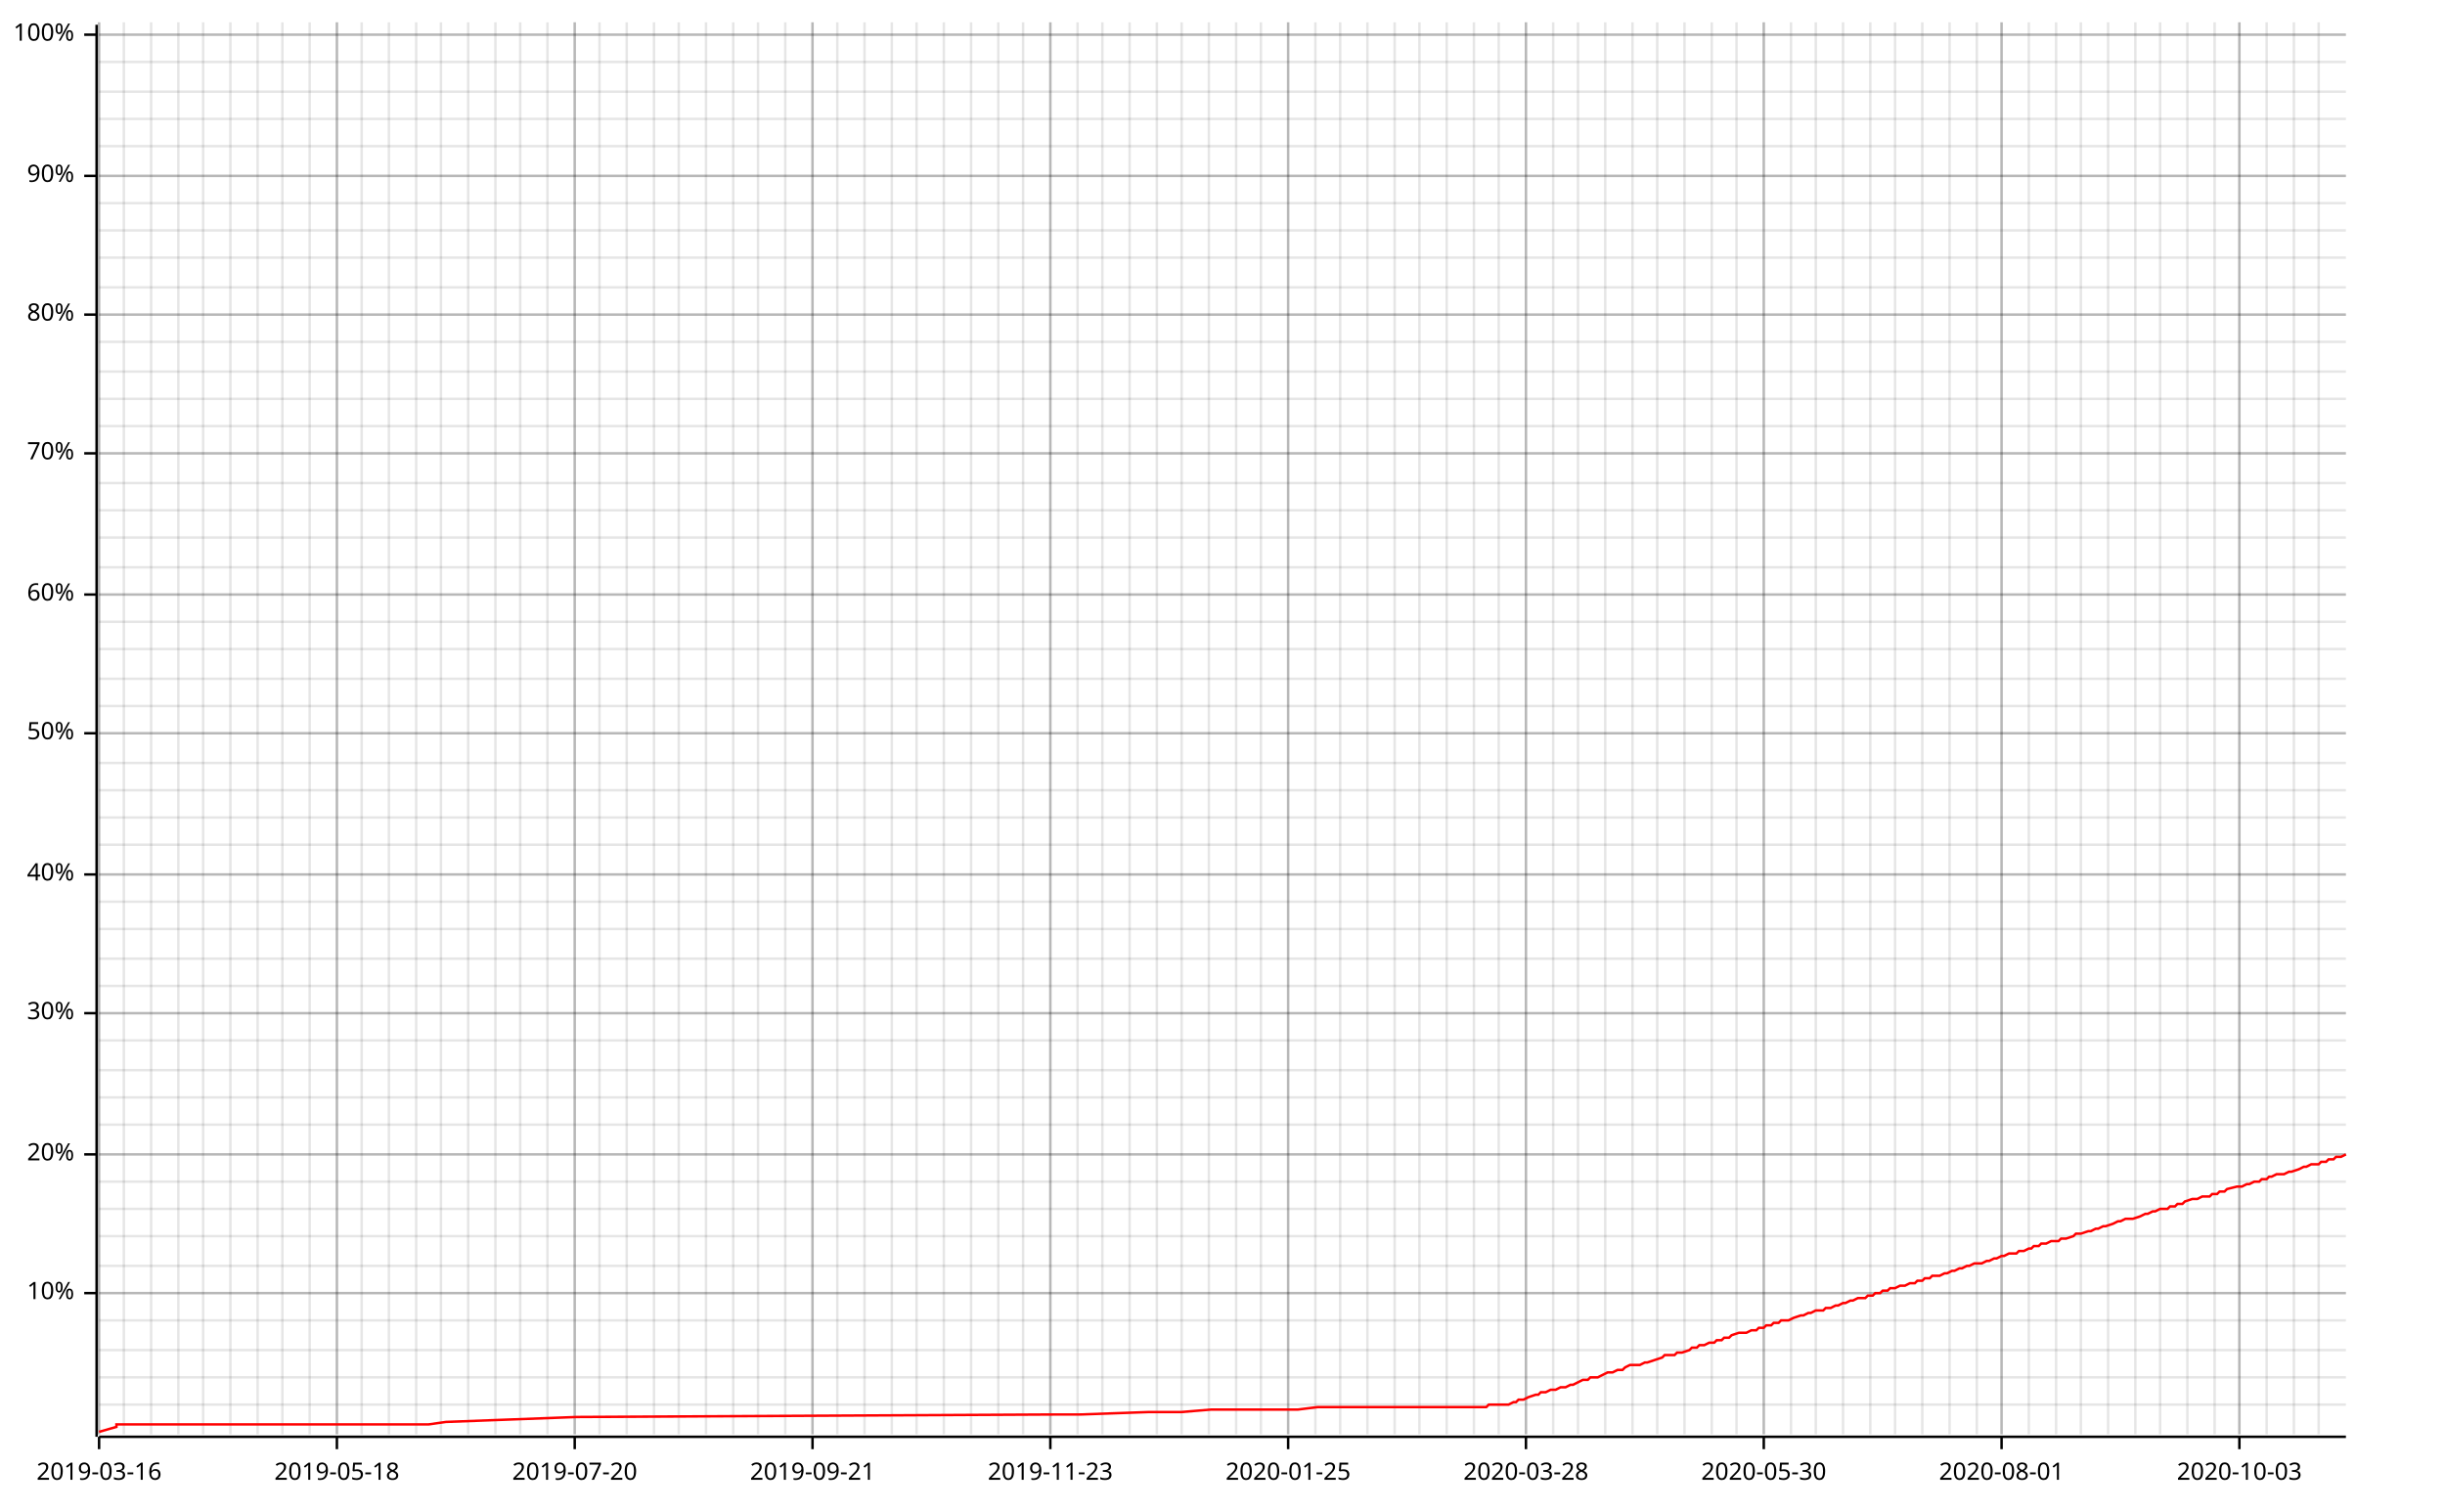
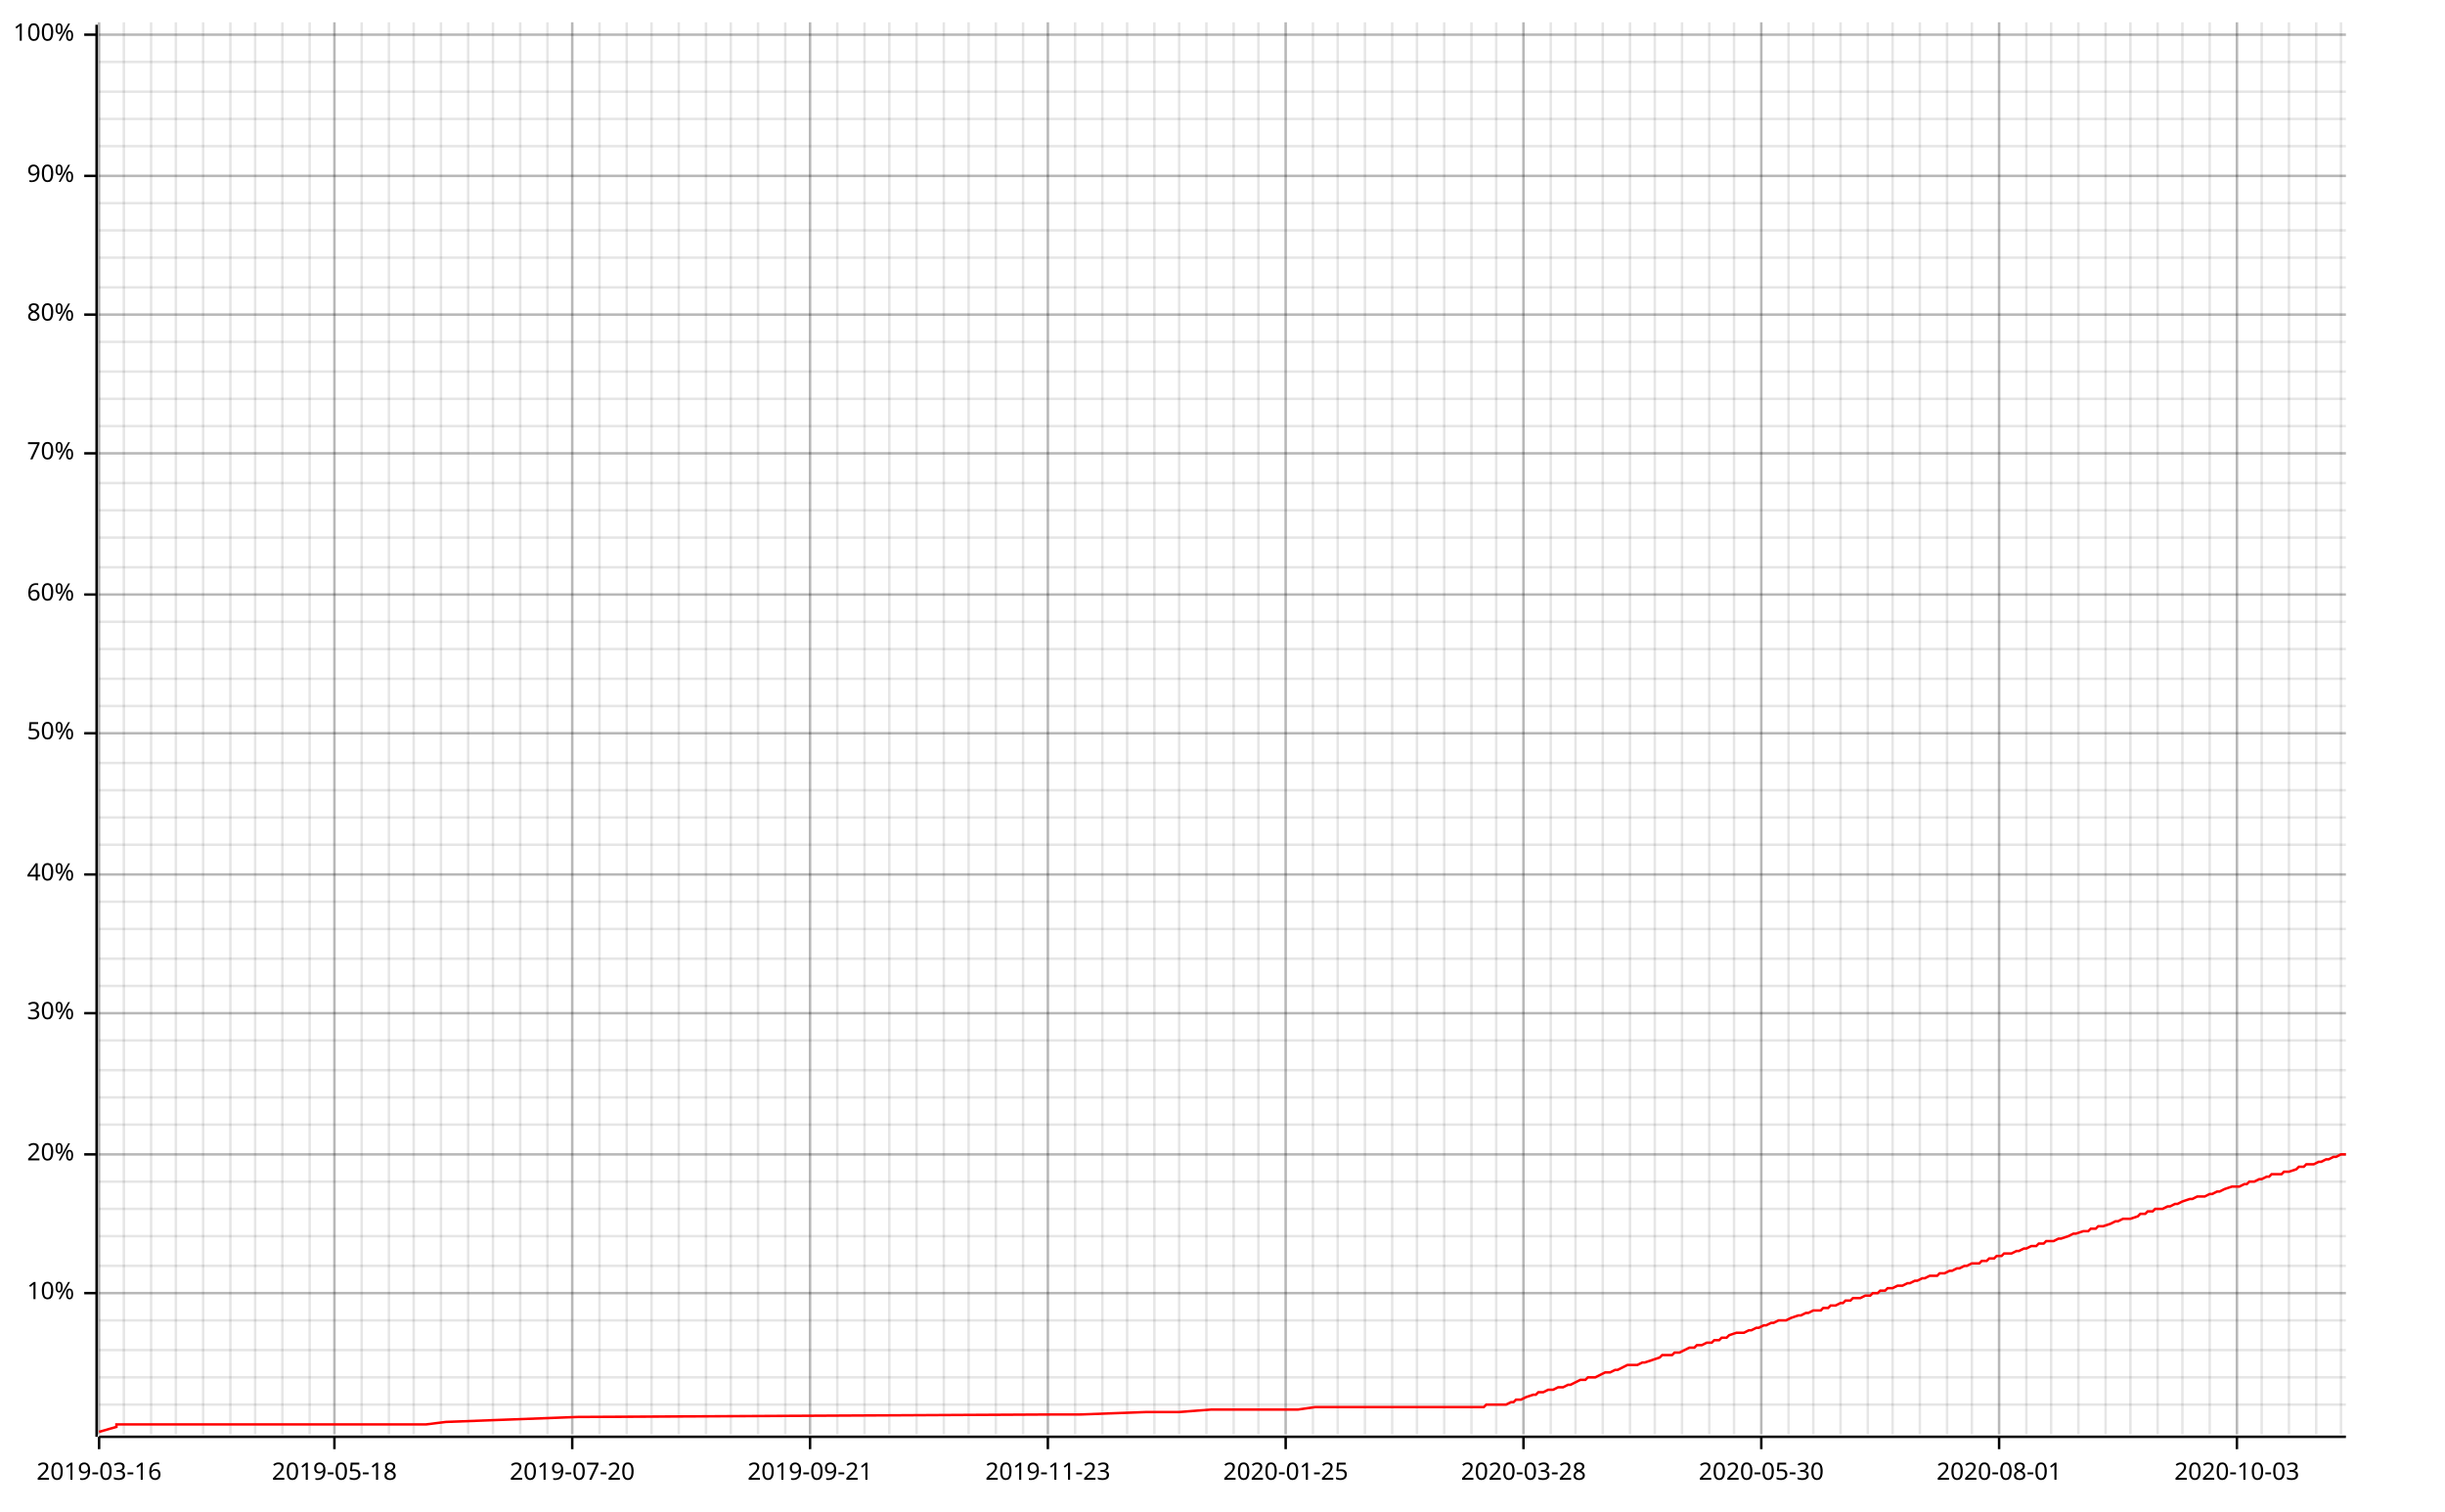
<svg xmlns="http://www.w3.org/2000/svg" width="987" height="610" viewBox="0 0 987 610">
  <line opacity="0.1" stroke="#000000" stroke-width="1" x1="40" y1="579" x2="40" y2="9" />
  <line opacity="0.1" stroke="#000000" stroke-width="1" x1="50" y1="579" x2="50" y2="9" />
  <line opacity="0.1" stroke="#000000" stroke-width="1" x1="61" y1="579" x2="61" y2="9" />
-   <line opacity="0.1" stroke="#000000" stroke-width="1" x1="72" y1="579" x2="72" y2="9" />
+   <line opacity="0.1" stroke="#000000" stroke-width="1" x1="71" y1="579" x2="71" y2="9" />
  <line opacity="0.1" stroke="#000000" stroke-width="1" x1="82" y1="579" x2="82" y2="9" />
  <line opacity="0.1" stroke="#000000" stroke-width="1" x1="93" y1="579" x2="93" y2="9" />
-   <line opacity="0.1" stroke="#000000" stroke-width="1" x1="104" y1="579" x2="104" y2="9" />
+   <line opacity="0.1" stroke="#000000" stroke-width="1" x1="103" y1="579" x2="103" y2="9" />
  <line opacity="0.1" stroke="#000000" stroke-width="1" x1="114" y1="579" x2="114" y2="9" />
  <line opacity="0.1" stroke="#000000" stroke-width="1" x1="125" y1="579" x2="125" y2="9" />
-   <line opacity="0.1" stroke="#000000" stroke-width="1" x1="136" y1="579" x2="136" y2="9" />
+   <line opacity="0.1" stroke="#000000" stroke-width="1" x1="135" y1="579" x2="135" y2="9" />
  <line opacity="0.1" stroke="#000000" stroke-width="1" x1="146" y1="579" x2="146" y2="9" />
  <line opacity="0.1" stroke="#000000" stroke-width="1" x1="157" y1="579" x2="157" y2="9" />
-   <line opacity="0.1" stroke="#000000" stroke-width="1" x1="168" y1="579" x2="168" y2="9" />
+   <line opacity="0.1" stroke="#000000" stroke-width="1" x1="167" y1="579" x2="167" y2="9" />
  <line opacity="0.1" stroke="#000000" stroke-width="1" x1="178" y1="579" x2="178" y2="9" />
  <line opacity="0.1" stroke="#000000" stroke-width="1" x1="189" y1="579" x2="189" y2="9" />
-   <line opacity="0.1" stroke="#000000" stroke-width="1" x1="200" y1="579" x2="200" y2="9" />
+   <line opacity="0.1" stroke="#000000" stroke-width="1" x1="199" y1="579" x2="199" y2="9" />
  <line opacity="0.1" stroke="#000000" stroke-width="1" x1="210" y1="579" x2="210" y2="9" />
  <line opacity="0.1" stroke="#000000" stroke-width="1" x1="221" y1="579" x2="221" y2="9" />
-   <line opacity="0.1" stroke="#000000" stroke-width="1" x1="232" y1="579" x2="232" y2="9" />
+   <line opacity="0.1" stroke="#000000" stroke-width="1" x1="231" y1="579" x2="231" y2="9" />
  <line opacity="0.1" stroke="#000000" stroke-width="1" x1="242" y1="579" x2="242" y2="9" />
  <line opacity="0.1" stroke="#000000" stroke-width="1" x1="253" y1="579" x2="253" y2="9" />
-   <line opacity="0.1" stroke="#000000" stroke-width="1" x1="264" y1="579" x2="264" y2="9" />
+   <line opacity="0.1" stroke="#000000" stroke-width="1" x1="263" y1="579" x2="263" y2="9" />
  <line opacity="0.1" stroke="#000000" stroke-width="1" x1="274" y1="579" x2="274" y2="9" />
  <line opacity="0.1" stroke="#000000" stroke-width="1" x1="285" y1="579" x2="285" y2="9" />
-   <line opacity="0.1" stroke="#000000" stroke-width="1" x1="296" y1="579" x2="296" y2="9" />
+   <line opacity="0.1" stroke="#000000" stroke-width="1" x1="295" y1="579" x2="295" y2="9" />
  <line opacity="0.1" stroke="#000000" stroke-width="1" x1="306" y1="579" x2="306" y2="9" />
  <line opacity="0.1" stroke="#000000" stroke-width="1" x1="317" y1="579" x2="317" y2="9" />
-   <line opacity="0.1" stroke="#000000" stroke-width="1" x1="328" y1="579" x2="328" y2="9" />
+   <line opacity="0.1" stroke="#000000" stroke-width="1" x1="327" y1="579" x2="327" y2="9" />
  <line opacity="0.1" stroke="#000000" stroke-width="1" x1="338" y1="579" x2="338" y2="9" />
  <line opacity="0.1" stroke="#000000" stroke-width="1" x1="349" y1="579" x2="349" y2="9" />
-   <line opacity="0.1" stroke="#000000" stroke-width="1" x1="360" y1="579" x2="360" y2="9" />
+   <line opacity="0.1" stroke="#000000" stroke-width="1" x1="359" y1="579" x2="359" y2="9" />
  <line opacity="0.1" stroke="#000000" stroke-width="1" x1="370" y1="579" x2="370" y2="9" />
  <line opacity="0.1" stroke="#000000" stroke-width="1" x1="381" y1="579" x2="381" y2="9" />
-   <line opacity="0.1" stroke="#000000" stroke-width="1" x1="392" y1="579" x2="392" y2="9" />
-   <line opacity="0.1" stroke="#000000" stroke-width="1" x1="403" y1="579" x2="403" y2="9" />
+   <line opacity="0.1" stroke="#000000" stroke-width="1" x1="391" y1="579" x2="391" y2="9" />
+   <line opacity="0.1" stroke="#000000" stroke-width="1" x1="402" y1="579" x2="402" y2="9" />
  <line opacity="0.1" stroke="#000000" stroke-width="1" x1="413" y1="579" x2="413" y2="9" />
-   <line opacity="0.1" stroke="#000000" stroke-width="1" x1="424" y1="579" x2="424" y2="9" />
-   <line opacity="0.1" stroke="#000000" stroke-width="1" x1="435" y1="579" x2="435" y2="9" />
+   <line opacity="0.1" stroke="#000000" stroke-width="1" x1="423" y1="579" x2="423" y2="9" />
+   <line opacity="0.1" stroke="#000000" stroke-width="1" x1="434" y1="579" x2="434" y2="9" />
  <line opacity="0.1" stroke="#000000" stroke-width="1" x1="445" y1="579" x2="445" y2="9" />
-   <line opacity="0.1" stroke="#000000" stroke-width="1" x1="456" y1="579" x2="456" y2="9" />
-   <line opacity="0.1" stroke="#000000" stroke-width="1" x1="467" y1="579" x2="467" y2="9" />
-   <line opacity="0.1" stroke="#000000" stroke-width="1" x1="477" y1="579" x2="477" y2="9" />
-   <line opacity="0.1" stroke="#000000" stroke-width="1" x1="488" y1="579" x2="488" y2="9" />
-   <line opacity="0.1" stroke="#000000" stroke-width="1" x1="499" y1="579" x2="499" y2="9" />
-   <line opacity="0.1" stroke="#000000" stroke-width="1" x1="509" y1="579" x2="509" y2="9" />
-   <line opacity="0.1" stroke="#000000" stroke-width="1" x1="520" y1="579" x2="520" y2="9" />
-   <line opacity="0.1" stroke="#000000" stroke-width="1" x1="531" y1="579" x2="531" y2="9" />
-   <line opacity="0.1" stroke="#000000" stroke-width="1" x1="541" y1="579" x2="541" y2="9" />
-   <line opacity="0.1" stroke="#000000" stroke-width="1" x1="552" y1="579" x2="552" y2="9" />
-   <line opacity="0.1" stroke="#000000" stroke-width="1" x1="563" y1="579" x2="563" y2="9" />
-   <line opacity="0.1" stroke="#000000" stroke-width="1" x1="573" y1="579" x2="573" y2="9" />
-   <line opacity="0.1" stroke="#000000" stroke-width="1" x1="584" y1="579" x2="584" y2="9" />
-   <line opacity="0.1" stroke="#000000" stroke-width="1" x1="595" y1="579" x2="595" y2="9" />
-   <line opacity="0.1" stroke="#000000" stroke-width="1" x1="605" y1="579" x2="605" y2="9" />
-   <line opacity="0.1" stroke="#000000" stroke-width="1" x1="616" y1="579" x2="616" y2="9" />
-   <line opacity="0.1" stroke="#000000" stroke-width="1" x1="627" y1="579" x2="627" y2="9" />
-   <line opacity="0.1" stroke="#000000" stroke-width="1" x1="637" y1="579" x2="637" y2="9" />
-   <line opacity="0.1" stroke="#000000" stroke-width="1" x1="648" y1="579" x2="648" y2="9" />
-   <line opacity="0.1" stroke="#000000" stroke-width="1" x1="659" y1="579" x2="659" y2="9" />
-   <line opacity="0.1" stroke="#000000" stroke-width="1" x1="669" y1="579" x2="669" y2="9" />
-   <line opacity="0.1" stroke="#000000" stroke-width="1" x1="680" y1="579" x2="680" y2="9" />
-   <line opacity="0.1" stroke="#000000" stroke-width="1" x1="691" y1="579" x2="691" y2="9" />
-   <line opacity="0.1" stroke="#000000" stroke-width="1" x1="701" y1="579" x2="701" y2="9" />
-   <line opacity="0.1" stroke="#000000" stroke-width="1" x1="712" y1="579" x2="712" y2="9" />
-   <line opacity="0.1" stroke="#000000" stroke-width="1" x1="723" y1="579" x2="723" y2="9" />
-   <line opacity="0.1" stroke="#000000" stroke-width="1" x1="733" y1="579" x2="733" y2="9" />
-   <line opacity="0.1" stroke="#000000" stroke-width="1" x1="744" y1="579" x2="744" y2="9" />
-   <line opacity="0.1" stroke="#000000" stroke-width="1" x1="755" y1="579" x2="755" y2="9" />
-   <line opacity="0.1" stroke="#000000" stroke-width="1" x1="765" y1="579" x2="765" y2="9" />
-   <line opacity="0.1" stroke="#000000" stroke-width="1" x1="776" y1="579" x2="776" y2="9" />
-   <line opacity="0.1" stroke="#000000" stroke-width="1" x1="787" y1="579" x2="787" y2="9" />
-   <line opacity="0.1" stroke="#000000" stroke-width="1" x1="798" y1="579" x2="798" y2="9" />
-   <line opacity="0.1" stroke="#000000" stroke-width="1" x1="808" y1="579" x2="808" y2="9" />
-   <line opacity="0.1" stroke="#000000" stroke-width="1" x1="819" y1="579" x2="819" y2="9" />
-   <line opacity="0.1" stroke="#000000" stroke-width="1" x1="830" y1="579" x2="830" y2="9" />
-   <line opacity="0.1" stroke="#000000" stroke-width="1" x1="840" y1="579" x2="840" y2="9" />
-   <line opacity="0.1" stroke="#000000" stroke-width="1" x1="851" y1="579" x2="851" y2="9" />
-   <line opacity="0.1" stroke="#000000" stroke-width="1" x1="862" y1="579" x2="862" y2="9" />
-   <line opacity="0.1" stroke="#000000" stroke-width="1" x1="872" y1="579" x2="872" y2="9" />
-   <line opacity="0.1" stroke="#000000" stroke-width="1" x1="883" y1="579" x2="883" y2="9" />
-   <line opacity="0.1" stroke="#000000" stroke-width="1" x1="894" y1="579" x2="894" y2="9" />
-   <line opacity="0.1" stroke="#000000" stroke-width="1" x1="904" y1="579" x2="904" y2="9" />
-   <line opacity="0.1" stroke="#000000" stroke-width="1" x1="915" y1="579" x2="915" y2="9" />
-   <line opacity="0.1" stroke="#000000" stroke-width="1" x1="926" y1="579" x2="926" y2="9" />
-   <line opacity="0.1" stroke="#000000" stroke-width="1" x1="936" y1="579" x2="936" y2="9" />
+   <line opacity="0.1" stroke="#000000" stroke-width="1" x1="455" y1="579" x2="455" y2="9" />
+   <line opacity="0.1" stroke="#000000" stroke-width="1" x1="466" y1="579" x2="466" y2="9" />
+   <line opacity="0.1" stroke="#000000" stroke-width="1" x1="476" y1="579" x2="476" y2="9" />
+   <line opacity="0.1" stroke="#000000" stroke-width="1" x1="487" y1="579" x2="487" y2="9" />
+   <line opacity="0.1" stroke="#000000" stroke-width="1" x1="498" y1="579" x2="498" y2="9" />
+   <line opacity="0.1" stroke="#000000" stroke-width="1" x1="508" y1="579" x2="508" y2="9" />
+   <line opacity="0.1" stroke="#000000" stroke-width="1" x1="519" y1="579" x2="519" y2="9" />
+   <line opacity="0.1" stroke="#000000" stroke-width="1" x1="530" y1="579" x2="530" y2="9" />
+   <line opacity="0.1" stroke="#000000" stroke-width="1" x1="540" y1="579" x2="540" y2="9" />
+   <line opacity="0.1" stroke="#000000" stroke-width="1" x1="551" y1="579" x2="551" y2="9" />
+   <line opacity="0.1" stroke="#000000" stroke-width="1" x1="562" y1="579" x2="562" y2="9" />
+   <line opacity="0.1" stroke="#000000" stroke-width="1" x1="572" y1="579" x2="572" y2="9" />
+   <line opacity="0.1" stroke="#000000" stroke-width="1" x1="583" y1="579" x2="583" y2="9" />
+   <line opacity="0.1" stroke="#000000" stroke-width="1" x1="594" y1="579" x2="594" y2="9" />
+   <line opacity="0.1" stroke="#000000" stroke-width="1" x1="604" y1="579" x2="604" y2="9" />
+   <line opacity="0.1" stroke="#000000" stroke-width="1" x1="615" y1="579" x2="615" y2="9" />
+   <line opacity="0.1" stroke="#000000" stroke-width="1" x1="626" y1="579" x2="626" y2="9" />
+   <line opacity="0.1" stroke="#000000" stroke-width="1" x1="636" y1="579" x2="636" y2="9" />
+   <line opacity="0.1" stroke="#000000" stroke-width="1" x1="647" y1="579" x2="647" y2="9" />
+   <line opacity="0.1" stroke="#000000" stroke-width="1" x1="658" y1="579" x2="658" y2="9" />
+   <line opacity="0.1" stroke="#000000" stroke-width="1" x1="668" y1="579" x2="668" y2="9" />
+   <line opacity="0.1" stroke="#000000" stroke-width="1" x1="679" y1="579" x2="679" y2="9" />
+   <line opacity="0.1" stroke="#000000" stroke-width="1" x1="690" y1="579" x2="690" y2="9" />
+   <line opacity="0.1" stroke="#000000" stroke-width="1" x1="700" y1="579" x2="700" y2="9" />
+   <line opacity="0.1" stroke="#000000" stroke-width="1" x1="711" y1="579" x2="711" y2="9" />
+   <line opacity="0.1" stroke="#000000" stroke-width="1" x1="722" y1="579" x2="722" y2="9" />
+   <line opacity="0.1" stroke="#000000" stroke-width="1" x1="732" y1="579" x2="732" y2="9" />
+   <line opacity="0.1" stroke="#000000" stroke-width="1" x1="743" y1="579" x2="743" y2="9" />
+   <line opacity="0.1" stroke="#000000" stroke-width="1" x1="754" y1="579" x2="754" y2="9" />
+   <line opacity="0.1" stroke="#000000" stroke-width="1" x1="764" y1="579" x2="764" y2="9" />
+   <line opacity="0.1" stroke="#000000" stroke-width="1" x1="775" y1="579" x2="775" y2="9" />
+   <line opacity="0.1" stroke="#000000" stroke-width="1" x1="786" y1="579" x2="786" y2="9" />
+   <line opacity="0.1" stroke="#000000" stroke-width="1" x1="796" y1="579" x2="796" y2="9" />
+   <line opacity="0.1" stroke="#000000" stroke-width="1" x1="807" y1="579" x2="807" y2="9" />
+   <line opacity="0.1" stroke="#000000" stroke-width="1" x1="818" y1="579" x2="818" y2="9" />
+   <line opacity="0.1" stroke="#000000" stroke-width="1" x1="828" y1="579" x2="828" y2="9" />
+   <line opacity="0.1" stroke="#000000" stroke-width="1" x1="839" y1="579" x2="839" y2="9" />
+   <line opacity="0.1" stroke="#000000" stroke-width="1" x1="850" y1="579" x2="850" y2="9" />
+   <line opacity="0.1" stroke="#000000" stroke-width="1" x1="860" y1="579" x2="860" y2="9" />
+   <line opacity="0.1" stroke="#000000" stroke-width="1" x1="871" y1="579" x2="871" y2="9" />
+   <line opacity="0.1" stroke="#000000" stroke-width="1" x1="881" y1="579" x2="881" y2="9" />
+   <line opacity="0.1" stroke="#000000" stroke-width="1" x1="892" y1="579" x2="892" y2="9" />
+   <line opacity="0.1" stroke="#000000" stroke-width="1" x1="903" y1="579" x2="903" y2="9" />
+   <line opacity="0.1" stroke="#000000" stroke-width="1" x1="913" y1="579" x2="913" y2="9" />
+   <line opacity="0.1" stroke="#000000" stroke-width="1" x1="924" y1="579" x2="924" y2="9" />
+   <line opacity="0.1" stroke="#000000" stroke-width="1" x1="935" y1="579" x2="935" y2="9" />
+   <line opacity="0.1" stroke="#000000" stroke-width="1" x1="945" y1="579" x2="945" y2="9" />
  <line opacity="0.1" stroke="#000000" stroke-width="1" x1="40" y1="567" x2="947" y2="567" />
  <line opacity="0.1" stroke="#000000" stroke-width="1" x1="40" y1="556" x2="947" y2="556" />
  <line opacity="0.1" stroke="#000000" stroke-width="1" x1="40" y1="545" x2="947" y2="545" />
  <line opacity="0.1" stroke="#000000" stroke-width="1" x1="40" y1="533" x2="947" y2="533" />
  <line opacity="0.1" stroke="#000000" stroke-width="1" x1="40" y1="522" x2="947" y2="522" />
  <line opacity="0.1" stroke="#000000" stroke-width="1" x1="40" y1="511" x2="947" y2="511" />
  <line opacity="0.1" stroke="#000000" stroke-width="1" x1="40" y1="499" x2="947" y2="499" />
  <line opacity="0.1" stroke="#000000" stroke-width="1" x1="40" y1="488" x2="947" y2="488" />
  <line opacity="0.1" stroke="#000000" stroke-width="1" x1="40" y1="477" x2="947" y2="477" />
  <line opacity="0.1" stroke="#000000" stroke-width="1" x1="40" y1="466" x2="947" y2="466" />
  <line opacity="0.1" stroke="#000000" stroke-width="1" x1="40" y1="454" x2="947" y2="454" />
  <line opacity="0.1" stroke="#000000" stroke-width="1" x1="40" y1="443" x2="947" y2="443" />
  <line opacity="0.1" stroke="#000000" stroke-width="1" x1="40" y1="432" x2="947" y2="432" />
  <line opacity="0.1" stroke="#000000" stroke-width="1" x1="40" y1="420" x2="947" y2="420" />
  <line opacity="0.1" stroke="#000000" stroke-width="1" x1="40" y1="409" x2="947" y2="409" />
  <line opacity="0.1" stroke="#000000" stroke-width="1" x1="40" y1="398" x2="947" y2="398" />
  <line opacity="0.1" stroke="#000000" stroke-width="1" x1="40" y1="387" x2="947" y2="387" />
  <line opacity="0.1" stroke="#000000" stroke-width="1" x1="40" y1="375" x2="947" y2="375" />
  <line opacity="0.1" stroke="#000000" stroke-width="1" x1="40" y1="364" x2="947" y2="364" />
  <line opacity="0.1" stroke="#000000" stroke-width="1" x1="40" y1="353" x2="947" y2="353" />
  <line opacity="0.1" stroke="#000000" stroke-width="1" x1="40" y1="341" x2="947" y2="341" />
  <line opacity="0.1" stroke="#000000" stroke-width="1" x1="40" y1="330" x2="947" y2="330" />
  <line opacity="0.1" stroke="#000000" stroke-width="1" x1="40" y1="319" x2="947" y2="319" />
  <line opacity="0.1" stroke="#000000" stroke-width="1" x1="40" y1="308" x2="947" y2="308" />
  <line opacity="0.1" stroke="#000000" stroke-width="1" x1="40" y1="296" x2="947" y2="296" />
  <line opacity="0.1" stroke="#000000" stroke-width="1" x1="40" y1="285" x2="947" y2="285" />
  <line opacity="0.1" stroke="#000000" stroke-width="1" x1="40" y1="274" x2="947" y2="274" />
  <line opacity="0.1" stroke="#000000" stroke-width="1" x1="40" y1="262" x2="947" y2="262" />
  <line opacity="0.1" stroke="#000000" stroke-width="1" x1="40" y1="251" x2="947" y2="251" />
  <line opacity="0.1" stroke="#000000" stroke-width="1" x1="40" y1="240" x2="947" y2="240" />
  <line opacity="0.1" stroke="#000000" stroke-width="1" x1="40" y1="229" x2="947" y2="229" />
  <line opacity="0.1" stroke="#000000" stroke-width="1" x1="40" y1="217" x2="947" y2="217" />
  <line opacity="0.1" stroke="#000000" stroke-width="1" x1="40" y1="206" x2="947" y2="206" />
  <line opacity="0.1" stroke="#000000" stroke-width="1" x1="40" y1="195" x2="947" y2="195" />
  <line opacity="0.1" stroke="#000000" stroke-width="1" x1="40" y1="183" x2="947" y2="183" />
  <line opacity="0.1" stroke="#000000" stroke-width="1" x1="40" y1="172" x2="947" y2="172" />
  <line opacity="0.1" stroke="#000000" stroke-width="1" x1="40" y1="161" x2="947" y2="161" />
  <line opacity="0.1" stroke="#000000" stroke-width="1" x1="40" y1="150" x2="947" y2="150" />
  <line opacity="0.1" stroke="#000000" stroke-width="1" x1="40" y1="138" x2="947" y2="138" />
  <line opacity="0.1" stroke="#000000" stroke-width="1" x1="40" y1="127" x2="947" y2="127" />
  <line opacity="0.1" stroke="#000000" stroke-width="1" x1="40" y1="116" x2="947" y2="116" />
  <line opacity="0.1" stroke="#000000" stroke-width="1" x1="40" y1="104" x2="947" y2="104" />
  <line opacity="0.1" stroke="#000000" stroke-width="1" x1="40" y1="93" x2="947" y2="93" />
  <line opacity="0.1" stroke="#000000" stroke-width="1" x1="40" y1="82" x2="947" y2="82" />
  <line opacity="0.1" stroke="#000000" stroke-width="1" x1="40" y1="71" x2="947" y2="71" />
  <line opacity="0.1" stroke="#000000" stroke-width="1" x1="40" y1="59" x2="947" y2="59" />
  <line opacity="0.1" stroke="#000000" stroke-width="1" x1="40" y1="48" x2="947" y2="48" />
  <line opacity="0.1" stroke="#000000" stroke-width="1" x1="40" y1="37" x2="947" y2="37" />
  <line opacity="0.1" stroke="#000000" stroke-width="1" x1="40" y1="25" x2="947" y2="25" />
  <line opacity="0.1" stroke="#000000" stroke-width="1" x1="40" y1="14" x2="947" y2="14" />
  <line opacity="0.2" stroke="#000000" stroke-width="1" x1="40" y1="579" x2="40" y2="9" />
-   <line opacity="0.2" stroke="#000000" stroke-width="1" x1="136" y1="579" x2="136" y2="9" />
-   <line opacity="0.2" stroke="#000000" stroke-width="1" x1="232" y1="579" x2="232" y2="9" />
-   <line opacity="0.2" stroke="#000000" stroke-width="1" x1="328" y1="579" x2="328" y2="9" />
-   <line opacity="0.2" stroke="#000000" stroke-width="1" x1="424" y1="579" x2="424" y2="9" />
-   <line opacity="0.2" stroke="#000000" stroke-width="1" x1="520" y1="579" x2="520" y2="9" />
-   <line opacity="0.2" stroke="#000000" stroke-width="1" x1="616" y1="579" x2="616" y2="9" />
-   <line opacity="0.2" stroke="#000000" stroke-width="1" x1="712" y1="579" x2="712" y2="9" />
-   <line opacity="0.2" stroke="#000000" stroke-width="1" x1="808" y1="579" x2="808" y2="9" />
-   <line opacity="0.2" stroke="#000000" stroke-width="1" x1="904" y1="579" x2="904" y2="9" />
+   <line opacity="0.2" stroke="#000000" stroke-width="1" x1="135" y1="579" x2="135" y2="9" />
+   <line opacity="0.2" stroke="#000000" stroke-width="1" x1="231" y1="579" x2="231" y2="9" />
+   <line opacity="0.2" stroke="#000000" stroke-width="1" x1="327" y1="579" x2="327" y2="9" />
+   <line opacity="0.2" stroke="#000000" stroke-width="1" x1="423" y1="579" x2="423" y2="9" />
+   <line opacity="0.2" stroke="#000000" stroke-width="1" x1="519" y1="579" x2="519" y2="9" />
+   <line opacity="0.2" stroke="#000000" stroke-width="1" x1="615" y1="579" x2="615" y2="9" />
+   <line opacity="0.2" stroke="#000000" stroke-width="1" x1="711" y1="579" x2="711" y2="9" />
+   <line opacity="0.2" stroke="#000000" stroke-width="1" x1="807" y1="579" x2="807" y2="9" />
+   <line opacity="0.2" stroke="#000000" stroke-width="1" x1="903" y1="579" x2="903" y2="9" />
  <line opacity="0.2" stroke="#000000" stroke-width="1" x1="40" y1="522" x2="947" y2="522" />
  <line opacity="0.2" stroke="#000000" stroke-width="1" x1="40" y1="466" x2="947" y2="466" />
  <line opacity="0.2" stroke="#000000" stroke-width="1" x1="40" y1="409" x2="947" y2="409" />
  <line opacity="0.2" stroke="#000000" stroke-width="1" x1="40" y1="353" x2="947" y2="353" />
  <line opacity="0.2" stroke="#000000" stroke-width="1" x1="40" y1="296" x2="947" y2="296" />
  <line opacity="0.2" stroke="#000000" stroke-width="1" x1="40" y1="240" x2="947" y2="240" />
  <line opacity="0.2" stroke="#000000" stroke-width="1" x1="40" y1="183" x2="947" y2="183" />
  <line opacity="0.2" stroke="#000000" stroke-width="1" x1="40" y1="127" x2="947" y2="127" />
  <line opacity="0.2" stroke="#000000" stroke-width="1" x1="40" y1="71" x2="947" y2="71" />
  <line opacity="0.2" stroke="#000000" stroke-width="1" x1="40" y1="14" x2="947" y2="14" />
  <polyline fill="none" opacity="1" stroke="#000000" stroke-width="1" points="39,10 39,580 " />
  <text x="30" y="522" dy="0.5ex" text-anchor="end" font-family="sans-serif" font-size="9.677" opacity="1" fill="#000000">
10%
</text>
  <polyline fill="none" opacity="1" stroke="#000000" stroke-width="1" points="34,522 39,522 " />
  <text x="30" y="466" dy="0.5ex" text-anchor="end" font-family="sans-serif" font-size="9.677" opacity="1" fill="#000000">
20%
</text>
  <polyline fill="none" opacity="1" stroke="#000000" stroke-width="1" points="34,466 39,466 " />
  <text x="30" y="409" dy="0.5ex" text-anchor="end" font-family="sans-serif" font-size="9.677" opacity="1" fill="#000000">
30%
</text>
  <polyline fill="none" opacity="1" stroke="#000000" stroke-width="1" points="34,409 39,409 " />
  <text x="30" y="353" dy="0.5ex" text-anchor="end" font-family="sans-serif" font-size="9.677" opacity="1" fill="#000000">
40%
</text>
  <polyline fill="none" opacity="1" stroke="#000000" stroke-width="1" points="34,353 39,353 " />
  <text x="30" y="296" dy="0.5ex" text-anchor="end" font-family="sans-serif" font-size="9.677" opacity="1" fill="#000000">
50%
</text>
  <polyline fill="none" opacity="1" stroke="#000000" stroke-width="1" points="34,296 39,296 " />
  <text x="30" y="240" dy="0.5ex" text-anchor="end" font-family="sans-serif" font-size="9.677" opacity="1" fill="#000000">
60%
</text>
  <polyline fill="none" opacity="1" stroke="#000000" stroke-width="1" points="34,240 39,240 " />
  <text x="30" y="183" dy="0.5ex" text-anchor="end" font-family="sans-serif" font-size="9.677" opacity="1" fill="#000000">
70%
</text>
  <polyline fill="none" opacity="1" stroke="#000000" stroke-width="1" points="34,183 39,183 " />
  <text x="30" y="127" dy="0.5ex" text-anchor="end" font-family="sans-serif" font-size="9.677" opacity="1" fill="#000000">
80%
</text>
  <polyline fill="none" opacity="1" stroke="#000000" stroke-width="1" points="34,127 39,127 " />
  <text x="30" y="71" dy="0.5ex" text-anchor="end" font-family="sans-serif" font-size="9.677" opacity="1" fill="#000000">
90%
</text>
  <polyline fill="none" opacity="1" stroke="#000000" stroke-width="1" points="34,71 39,71 " />
  <text x="30" y="14" dy="0.5ex" text-anchor="end" font-family="sans-serif" font-size="9.677" opacity="1" fill="#000000">
100%
</text>
  <polyline fill="none" opacity="1" stroke="#000000" stroke-width="1" points="34,14 39,14 " />
  <polyline fill="none" opacity="1" stroke="#000000" stroke-width="1" points="40,580 947,580 " />
  <text x="40" y="590" dy="0.76em" text-anchor="middle" font-family="sans-serif" font-size="9.677" opacity="1" fill="#000000">
2019-03-16
</text>
  <polyline fill="none" opacity="1" stroke="#000000" stroke-width="1" points="40,580 40,585 " />
-   <text x="136" y="590" dy="0.76em" text-anchor="middle" font-family="sans-serif" font-size="9.677" opacity="1" fill="#000000">
+   <text x="135" y="590" dy="0.76em" text-anchor="middle" font-family="sans-serif" font-size="9.677" opacity="1" fill="#000000">
2019-05-18
</text>
-   <polyline fill="none" opacity="1" stroke="#000000" stroke-width="1" points="136,580 136,585 " />
-   <text x="232" y="590" dy="0.76em" text-anchor="middle" font-family="sans-serif" font-size="9.677" opacity="1" fill="#000000">
+   <polyline fill="none" opacity="1" stroke="#000000" stroke-width="1" points="135,580 135,585 " />
+   <text x="231" y="590" dy="0.76em" text-anchor="middle" font-family="sans-serif" font-size="9.677" opacity="1" fill="#000000">
2019-07-20
</text>
-   <polyline fill="none" opacity="1" stroke="#000000" stroke-width="1" points="232,580 232,585 " />
-   <text x="328" y="590" dy="0.76em" text-anchor="middle" font-family="sans-serif" font-size="9.677" opacity="1" fill="#000000">
+   <polyline fill="none" opacity="1" stroke="#000000" stroke-width="1" points="231,580 231,585 " />
+   <text x="327" y="590" dy="0.76em" text-anchor="middle" font-family="sans-serif" font-size="9.677" opacity="1" fill="#000000">
2019-09-21
</text>
-   <polyline fill="none" opacity="1" stroke="#000000" stroke-width="1" points="328,580 328,585 " />
-   <text x="424" y="590" dy="0.76em" text-anchor="middle" font-family="sans-serif" font-size="9.677" opacity="1" fill="#000000">
+   <polyline fill="none" opacity="1" stroke="#000000" stroke-width="1" points="327,580 327,585 " />
+   <text x="423" y="590" dy="0.76em" text-anchor="middle" font-family="sans-serif" font-size="9.677" opacity="1" fill="#000000">
2019-11-23
</text>
-   <polyline fill="none" opacity="1" stroke="#000000" stroke-width="1" points="424,580 424,585 " />
-   <text x="520" y="590" dy="0.76em" text-anchor="middle" font-family="sans-serif" font-size="9.677" opacity="1" fill="#000000">
+   <polyline fill="none" opacity="1" stroke="#000000" stroke-width="1" points="423,580 423,585 " />
+   <text x="519" y="590" dy="0.76em" text-anchor="middle" font-family="sans-serif" font-size="9.677" opacity="1" fill="#000000">
2020-01-25
</text>
-   <polyline fill="none" opacity="1" stroke="#000000" stroke-width="1" points="520,580 520,585 " />
-   <text x="616" y="590" dy="0.76em" text-anchor="middle" font-family="sans-serif" font-size="9.677" opacity="1" fill="#000000">
+   <polyline fill="none" opacity="1" stroke="#000000" stroke-width="1" points="519,580 519,585 " />
+   <text x="615" y="590" dy="0.76em" text-anchor="middle" font-family="sans-serif" font-size="9.677" opacity="1" fill="#000000">
2020-03-28
</text>
-   <polyline fill="none" opacity="1" stroke="#000000" stroke-width="1" points="616,580 616,585 " />
-   <text x="712" y="590" dy="0.76em" text-anchor="middle" font-family="sans-serif" font-size="9.677" opacity="1" fill="#000000">
+   <polyline fill="none" opacity="1" stroke="#000000" stroke-width="1" points="615,580 615,585 " />
+   <text x="711" y="590" dy="0.76em" text-anchor="middle" font-family="sans-serif" font-size="9.677" opacity="1" fill="#000000">
2020-05-30
</text>
-   <polyline fill="none" opacity="1" stroke="#000000" stroke-width="1" points="712,580 712,585 " />
-   <text x="808" y="590" dy="0.76em" text-anchor="middle" font-family="sans-serif" font-size="9.677" opacity="1" fill="#000000">
+   <polyline fill="none" opacity="1" stroke="#000000" stroke-width="1" points="711,580 711,585 " />
+   <text x="807" y="590" dy="0.76em" text-anchor="middle" font-family="sans-serif" font-size="9.677" opacity="1" fill="#000000">
2020-08-01
</text>
-   <polyline fill="none" opacity="1" stroke="#000000" stroke-width="1" points="808,580 808,585 " />
-   <text x="904" y="590" dy="0.76em" text-anchor="middle" font-family="sans-serif" font-size="9.677" opacity="1" fill="#000000">
+   <polyline fill="none" opacity="1" stroke="#000000" stroke-width="1" points="807,580 807,585 " />
+   <text x="903" y="590" dy="0.76em" text-anchor="middle" font-family="sans-serif" font-size="9.677" opacity="1" fill="#000000">
2020-10-03
</text>
-   <polyline fill="none" opacity="1" stroke="#000000" stroke-width="1" points="904,580 904,585 " />
-   <polyline fill="none" opacity="1" stroke="#FF0000" stroke-width="1" points="40,578 40,578 47,576 47,575 160,575 164,575 166,575 170,575 173,575 180,574 233,572 234,572 425,571 436,571 464,570 477,570 489,569 490,569 510,569 524,569 532,568 600,568 601,567 603,567 609,567 611,566 612,566 613,565 615,565 617,564 620,563 621,563 622,562 624,562 626,561 628,561 630,560 632,560 634,559 635,559 637,558 639,557 639,557 641,557 642,556 644,556 645,556 647,555 649,554 651,554 653,553 655,553 656,552 658,551 659,551 661,551 662,551 664,550 665,550 668,549 668,549 671,548 672,547 674,547 676,547 677,546 679,546 682,545 683,544 685,544 686,543 688,543 690,542 692,542 693,541 695,541 696,540 698,540 699,539 702,538 704,538 705,538 707,537 709,537 710,536 712,536 713,535 715,535 716,534 718,534 719,533 721,533 722,533 724,532 727,531 728,531 730,530 731,530 733,529 734,529 736,529 737,528 739,528 741,527 742,527 744,526 745,526 747,525 748,525 750,524 751,524 753,524 754,523 756,523 757,522 759,522 760,521 762,521 763,520 765,520 767,519 768,519 769,519 771,518 773,518 774,517 776,517 777,516 779,516 780,515 782,515 783,515 785,514 786,514 788,513 789,513 791,512 792,512 794,511 795,511 797,510 799,510 800,510 802,509 803,509 805,508 806,508 808,507 809,507 811,506 812,506 814,506 815,505 817,505 819,504 820,504 821,503 823,503 824,502 826,502 828,501 829,501 831,501 832,500 834,500 837,499 838,498 840,498 843,497 844,497 846,496 847,496 849,495 850,495 853,494 855,493 856,493 858,492 860,492 861,492 864,491 866,490 867,490 869,489 870,489 872,488 875,488 876,487 878,487 879,486 881,486 882,485 885,484 887,484 889,483 890,483 892,483 893,482 895,482 896,481 898,481 899,480 903,479 904,479 905,479 907,478 908,478 910,477 912,477 913,476 915,476 916,475 917,475 919,474 921,474 922,474 924,473 925,473 928,472 930,471 931,471 933,470 934,470 936,470 937,469 939,469 940,468 942,468 943,467 945,467 947,466 " />
+   <polyline fill="none" opacity="1" stroke="#000000" stroke-width="1" points="903,580 903,585 " />
+   <polyline fill="none" opacity="1" stroke="#FF0000" stroke-width="1" points="40,578 40,578 47,576 47,575 160,575 164,575 166,575 169,575 172,575 180,574 233,572 233,572 424,571 436,571 463,570 476,570 489,569 489,569 509,569 524,569 531,568 599,568 600,567 602,567 608,567 610,566 611,566 612,565 614,565 616,564 619,563 620,563 621,562 623,562 625,561 627,561 629,560 631,560 633,559 634,559 636,558 638,557 638,557 640,557 641,556 643,556 644,556 646,555 648,554 650,554 652,553 653,553 655,552 657,551 658,551 660,551 661,551 663,550 664,550 667,549 667,549 670,548 671,547 673,547 675,547 676,546 678,546 680,545 682,544 684,544 685,543 687,543 689,542 691,542 692,541 694,541 695,540 697,540 698,539 701,538 703,538 704,538 706,537 707,537 709,536 710,536 712,535 713,535 715,534 716,534 718,533 720,533 721,533 723,532 726,531 727,531 729,530 730,530 732,529 733,529 735,529 736,528 738,528 739,527 741,527 743,526 744,526 745,525 747,525 748,524 750,524 751,524 753,523 755,523 756,522 758,522 759,521 761,521 762,520 764,520 766,519 767,519 768,519 770,518 771,518 773,517 774,517 776,516 777,516 779,515 780,515 782,515 783,514 785,514 787,513 788,513 790,512 791,512 793,511 794,511 796,510 798,510 799,510 800,509 802,509 803,508 805,508 806,507 808,507 809,506 811,506 812,506 814,505 815,505 817,504 818,504 820,503 822,503 823,502 825,502 826,501 828,501 829,501 831,500 832,500 835,499 837,498 838,498 841,497 843,497 844,496 846,496 847,495 849,495 852,494 854,493 855,493 857,492 858,492 860,492 863,491 864,490 866,490 867,489 869,489 870,488 873,488 875,487 876,487 878,486 879,486 881,485 884,484 885,484 887,483 889,483 890,483 892,482 893,482 895,481 896,481 898,480 901,479 902,479 904,479 906,478 907,478 908,477 910,477 912,476 913,476 915,475 916,475 917,474 919,474 921,474 922,473 924,473 927,472 928,471 930,471 931,470 933,470 934,470 936,469 937,469 939,468 940,468 942,467 943,467 945,466 947,466 " />
</svg>
